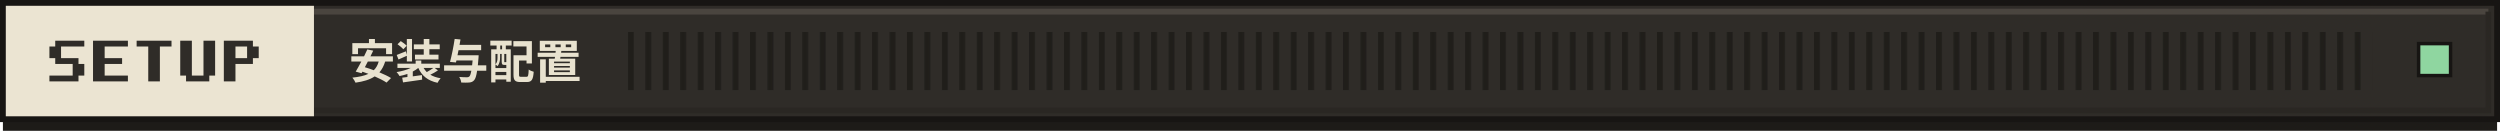
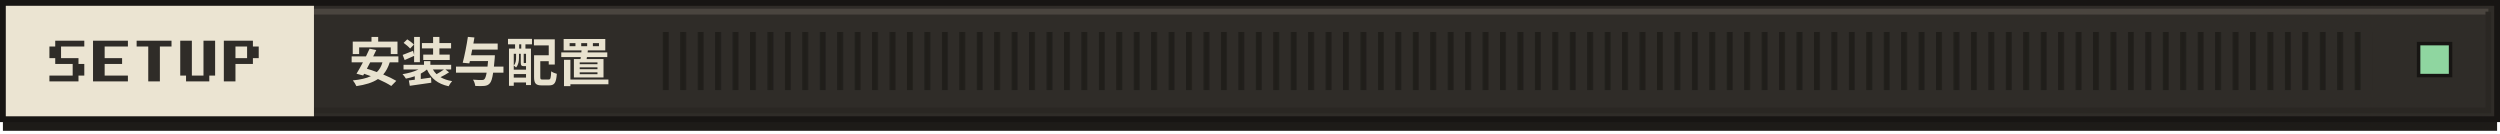
<svg xmlns="http://www.w3.org/2000/svg" viewBox="0 0 860 46" width="860" role="img" aria-label="安装与配置 · SETUP">
  <defs>
    <style>.c{font-family:"Microsoft YaHei UI","PingFang SC","Noto Sans SC","Microsoft YaHei",sans-serif;font-weight:700}</style>
    <pattern id="dots" width="4" height="4" patternUnits="userSpaceOnUse">
      <rect width="1" height="1" fill="rgba(255,255,255,.04)" />
    </pattern>
    <pattern id="vent" width="6" height="20" patternUnits="userSpaceOnUse">
      <rect width="2" height="20" fill="#1d1b18" />
    </pattern>
  </defs>
  <rect x="1" y="5" width="858" height="40" fill="#1d1b18" />
  <rect x="1" y="1" width="858" height="40" fill="#2f2c28" stroke="#171513" stroke-width="2" />
  <path d="M4 39V4H856" fill="none" stroke="#4a453f" stroke-width="2" />
  <path d="M856 4V38H4" fill="none" stroke="#2a2723" stroke-width="2" />
  <rect x="2" y="2" width="106" height="38" fill="#ebe4d2" />
  <path d="M19.00 14.00h2.00v2.00h-2.00zM21.00 14.00h2.00v2.00h-2.00zM23.00 14.00h2.00v2.00h-2.00zM25.00 14.00h2.00v2.00h-2.00zM27.00 14.00h2.00v2.00h-2.00zM17.00 16.00h2.00v2.00h-2.00zM19.00 16.00h2.00v2.00h-2.00zM17.00 18.00h2.00v2.00h-2.00zM19.00 18.00h2.00v2.00h-2.00zM19.00 20.00h2.00v2.00h-2.00zM21.00 20.00h2.00v2.00h-2.00zM23.00 20.00h2.00v2.00h-2.00zM25.00 20.00h2.00v2.00h-2.00zM25.00 22.00h2.00v2.00h-2.00zM27.00 22.00h2.00v2.00h-2.00zM25.00 24.00h2.00v2.00h-2.00zM27.00 24.00h2.00v2.00h-2.00zM17.00 26.00h2.00v2.00h-2.00zM19.00 26.00h2.00v2.00h-2.00zM21.00 26.00h2.00v2.00h-2.00zM23.00 26.00h2.00v2.00h-2.00zM25.00 26.00h2.00v2.00h-2.00zM32.00 14.00h2.00v2.00h-2.00zM34.00 14.00h2.00v2.00h-2.00zM36.00 14.00h2.00v2.00h-2.00zM38.00 14.00h2.00v2.00h-2.00zM40.00 14.00h2.00v2.00h-2.00zM42.00 14.00h2.00v2.00h-2.00zM32.00 16.00h2.00v2.00h-2.00zM34.00 16.00h2.00v2.00h-2.00zM32.00 18.00h2.00v2.00h-2.00zM34.00 18.00h2.00v2.00h-2.00zM32.00 20.00h2.00v2.00h-2.00zM34.00 20.00h2.00v2.00h-2.00zM36.00 20.00h2.00v2.00h-2.00zM38.00 20.00h2.00v2.00h-2.00zM40.00 20.00h2.00v2.00h-2.00zM32.00 22.00h2.00v2.00h-2.00zM34.00 22.00h2.00v2.00h-2.00zM32.00 24.00h2.00v2.00h-2.00zM34.00 24.00h2.00v2.00h-2.00zM32.00 26.00h2.00v2.00h-2.00zM34.00 26.00h2.00v2.00h-2.00zM36.00 26.00h2.00v2.00h-2.00zM38.00 26.00h2.00v2.00h-2.00zM40.00 26.00h2.00v2.00h-2.00zM42.00 26.00h2.00v2.00h-2.00zM47.00 14.00h2.00v2.00h-2.00zM49.00 14.00h2.00v2.00h-2.00zM51.00 14.00h2.00v2.00h-2.00zM53.00 14.00h2.00v2.00h-2.00zM55.00 14.00h2.00v2.00h-2.00zM57.00 14.00h2.00v2.00h-2.00zM51.00 16.00h2.00v2.00h-2.00zM53.00 16.00h2.00v2.00h-2.00zM51.00 18.00h2.00v2.00h-2.00zM53.00 18.00h2.00v2.00h-2.00zM51.00 20.00h2.00v2.00h-2.00zM53.00 20.00h2.00v2.00h-2.00zM51.00 22.00h2.00v2.00h-2.00zM53.00 22.00h2.00v2.00h-2.00zM51.00 24.00h2.00v2.00h-2.00zM53.00 24.00h2.00v2.00h-2.00zM51.00 26.00h2.00v2.00h-2.00zM53.00 26.00h2.00v2.00h-2.00zM62.00 14.00h2.00v2.00h-2.00zM64.00 14.00h2.00v2.00h-2.00zM70.00 14.00h2.00v2.00h-2.00zM72.00 14.00h2.00v2.00h-2.00zM62.00 16.00h2.00v2.00h-2.00zM64.00 16.00h2.00v2.00h-2.00zM70.00 16.00h2.00v2.00h-2.00zM72.00 16.00h2.00v2.00h-2.00zM62.00 18.00h2.00v2.00h-2.00zM64.00 18.00h2.00v2.00h-2.00zM70.00 18.00h2.00v2.00h-2.00zM72.00 18.00h2.00v2.00h-2.00zM62.00 20.00h2.00v2.00h-2.00zM64.00 20.00h2.00v2.00h-2.00zM70.00 20.00h2.00v2.00h-2.00zM72.00 20.00h2.00v2.00h-2.00zM62.00 22.00h2.00v2.00h-2.00zM64.00 22.00h2.00v2.00h-2.00zM70.00 22.00h2.00v2.00h-2.00zM72.00 22.00h2.00v2.00h-2.00zM62.00 24.00h2.00v2.00h-2.00zM64.00 24.00h2.00v2.00h-2.00zM70.00 24.00h2.00v2.00h-2.00zM72.00 24.00h2.00v2.00h-2.00zM64.00 26.00h2.00v2.00h-2.00zM66.00 26.00h2.00v2.00h-2.00zM68.00 26.00h2.00v2.00h-2.00zM70.00 26.00h2.00v2.00h-2.00zM77.00 14.00h2.00v2.00h-2.00zM79.00 14.00h2.00v2.00h-2.00zM81.00 14.00h2.00v2.00h-2.00zM83.00 14.00h2.00v2.00h-2.00zM85.00 14.00h2.00v2.00h-2.00zM77.00 16.00h2.00v2.00h-2.00zM79.00 16.00h2.00v2.00h-2.00zM85.00 16.00h2.00v2.00h-2.00zM87.00 16.00h2.00v2.00h-2.00zM77.00 18.00h2.00v2.00h-2.00zM79.00 18.00h2.00v2.00h-2.00zM85.00 18.00h2.00v2.00h-2.00zM87.00 18.00h2.00v2.00h-2.00zM77.00 20.00h2.00v2.00h-2.00zM79.00 20.00h2.00v2.00h-2.00zM81.00 20.00h2.00v2.00h-2.00zM83.00 20.00h2.00v2.00h-2.00zM85.00 20.00h2.00v2.00h-2.00zM77.00 22.00h2.00v2.00h-2.00zM79.00 22.00h2.00v2.00h-2.00zM77.00 24.00h2.00v2.00h-2.00zM79.00 24.00h2.00v2.00h-2.00zM77.00 26.00h2.00v2.00h-2.00zM79.00 26.00h2.00v2.00h-2.00z" fill="#2f2c28" />
-   <text class="c" x="120" y="27" font-size="16" fill="#e8e2cf">安装与配置</text>
-   <rect x="214" y="11" width="602" height="20" fill="url(#vent)" opacity=".85" />
+   <text class="c" x="120" y="28" font-size="18" fill="#e8e2cf">安装与配置</text>
+   <rect x="226" y="11" width="590" height="20" fill="url(#vent)" opacity=".85" />
  <rect x="832" y="15" width="11" height="11" fill="#8fd6a0" stroke="#171513" stroke-width="1.2" />
</svg>
